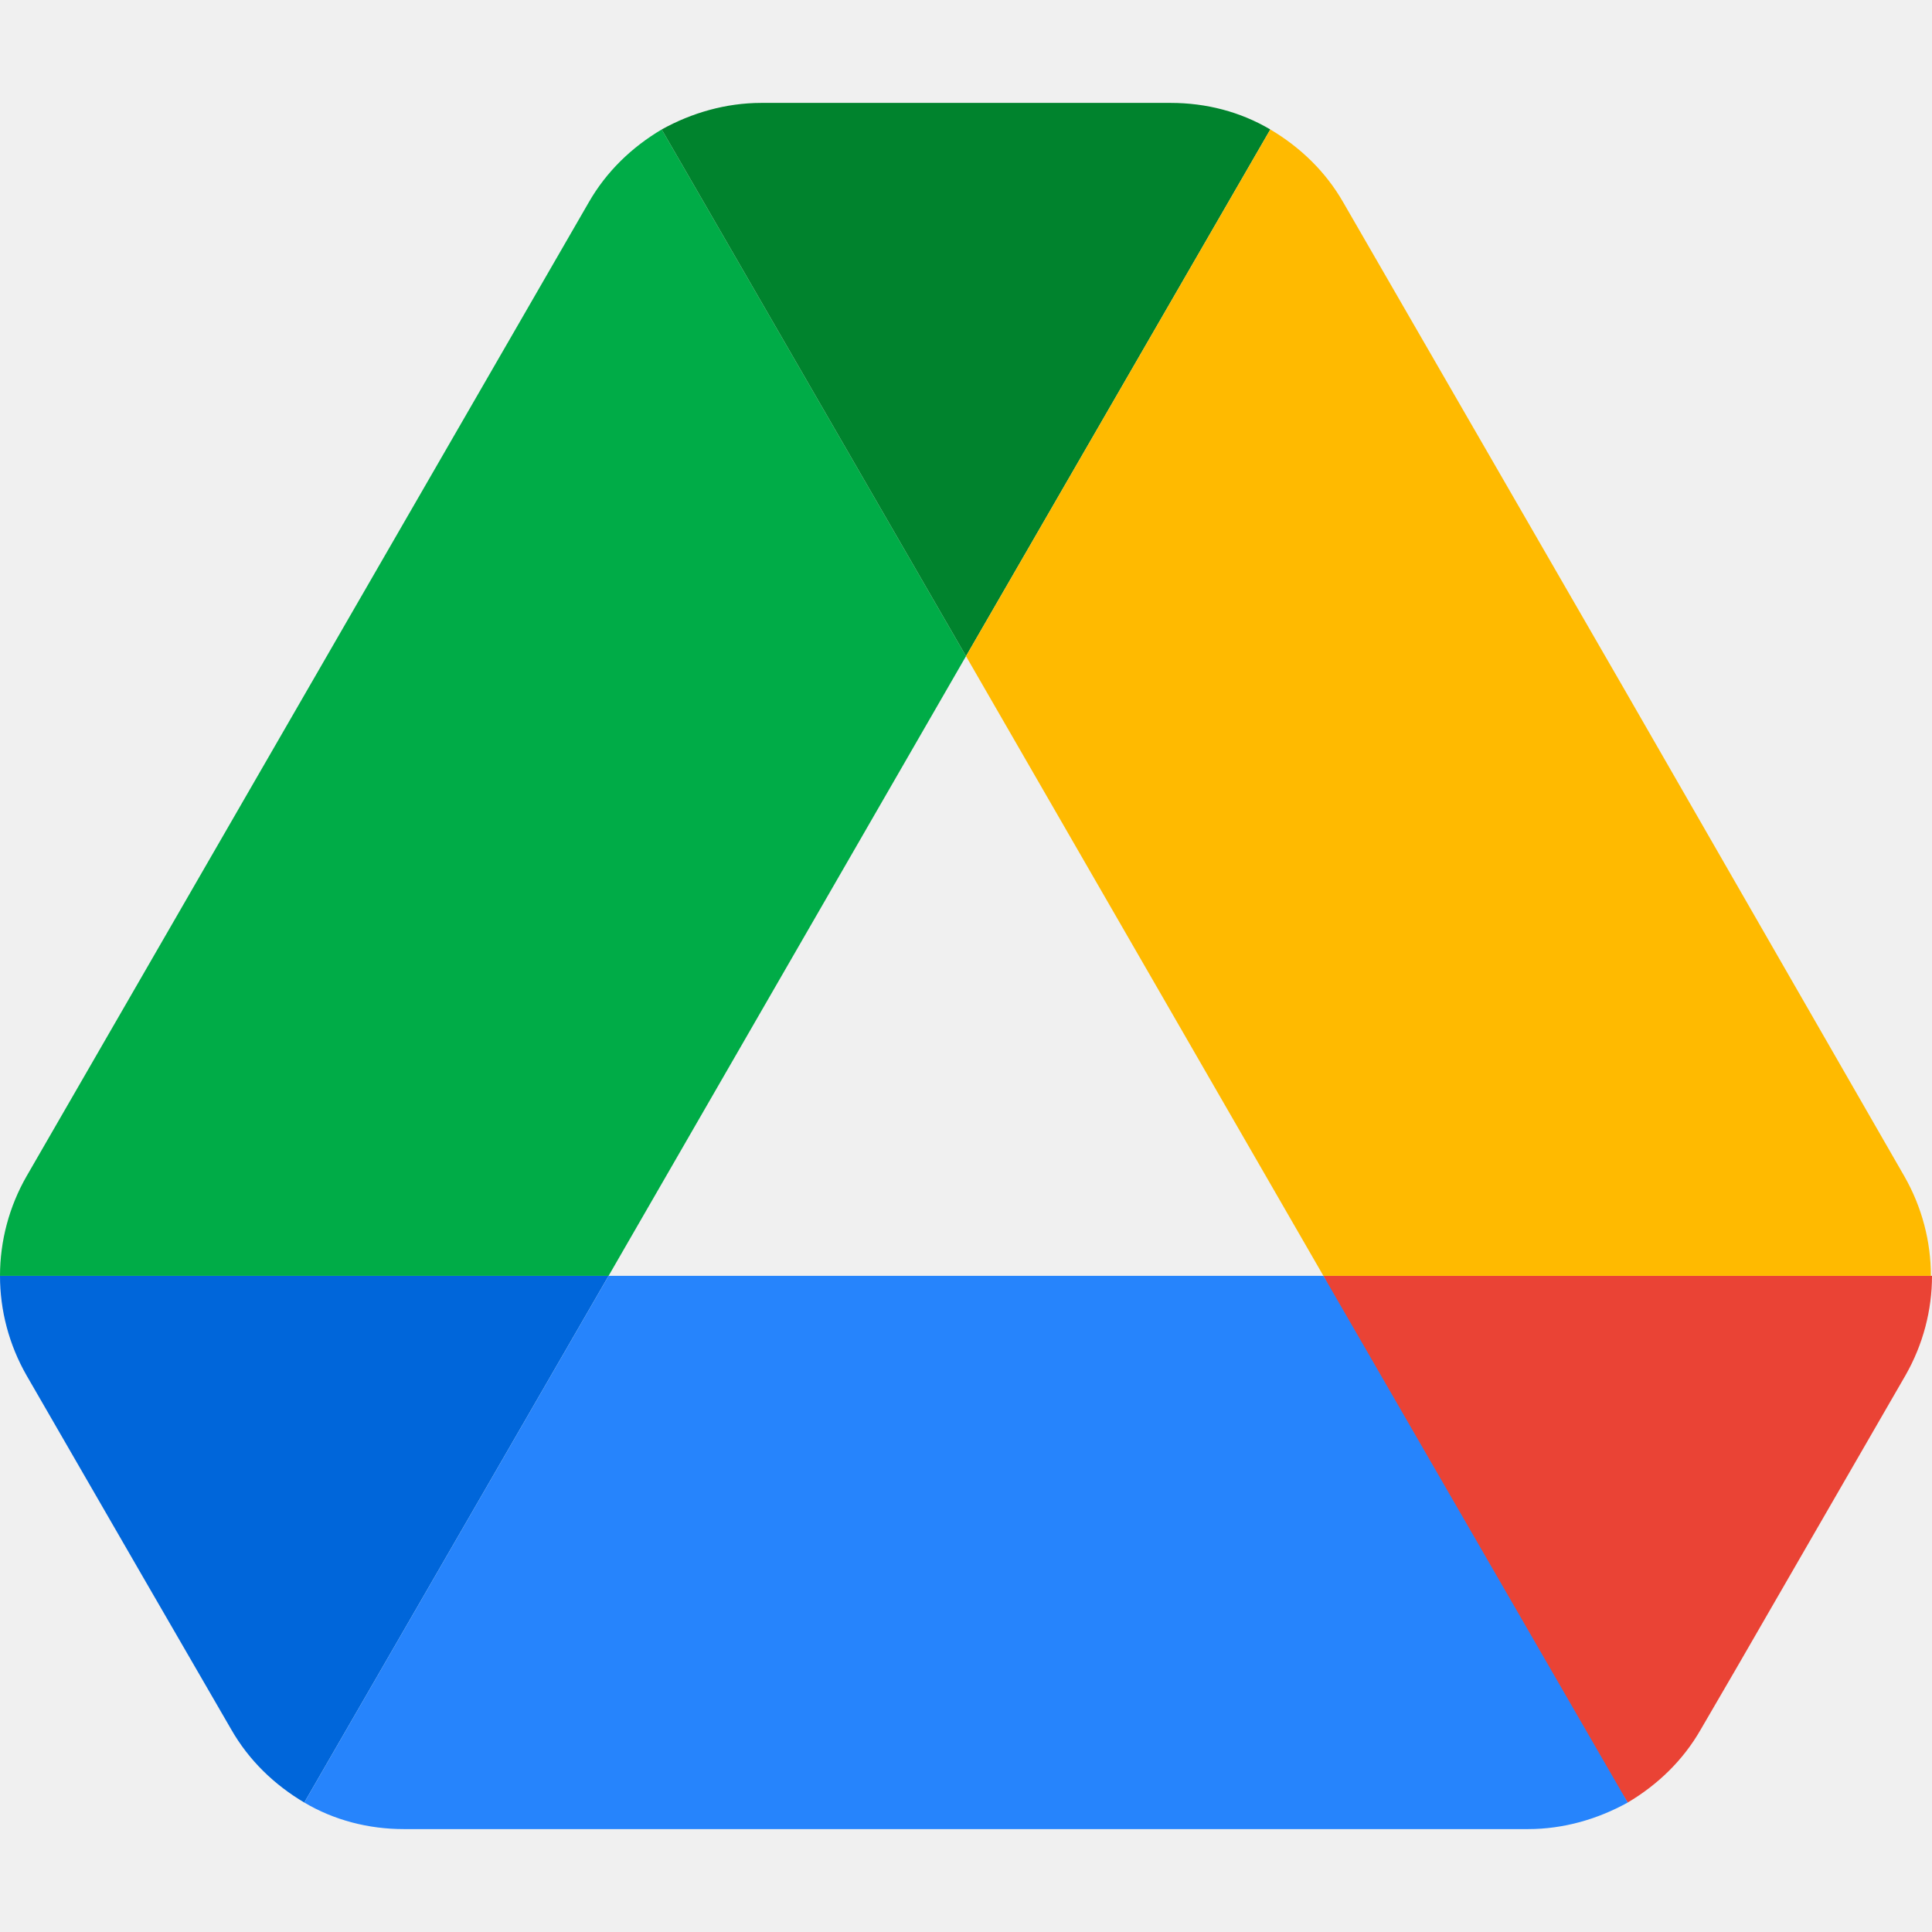
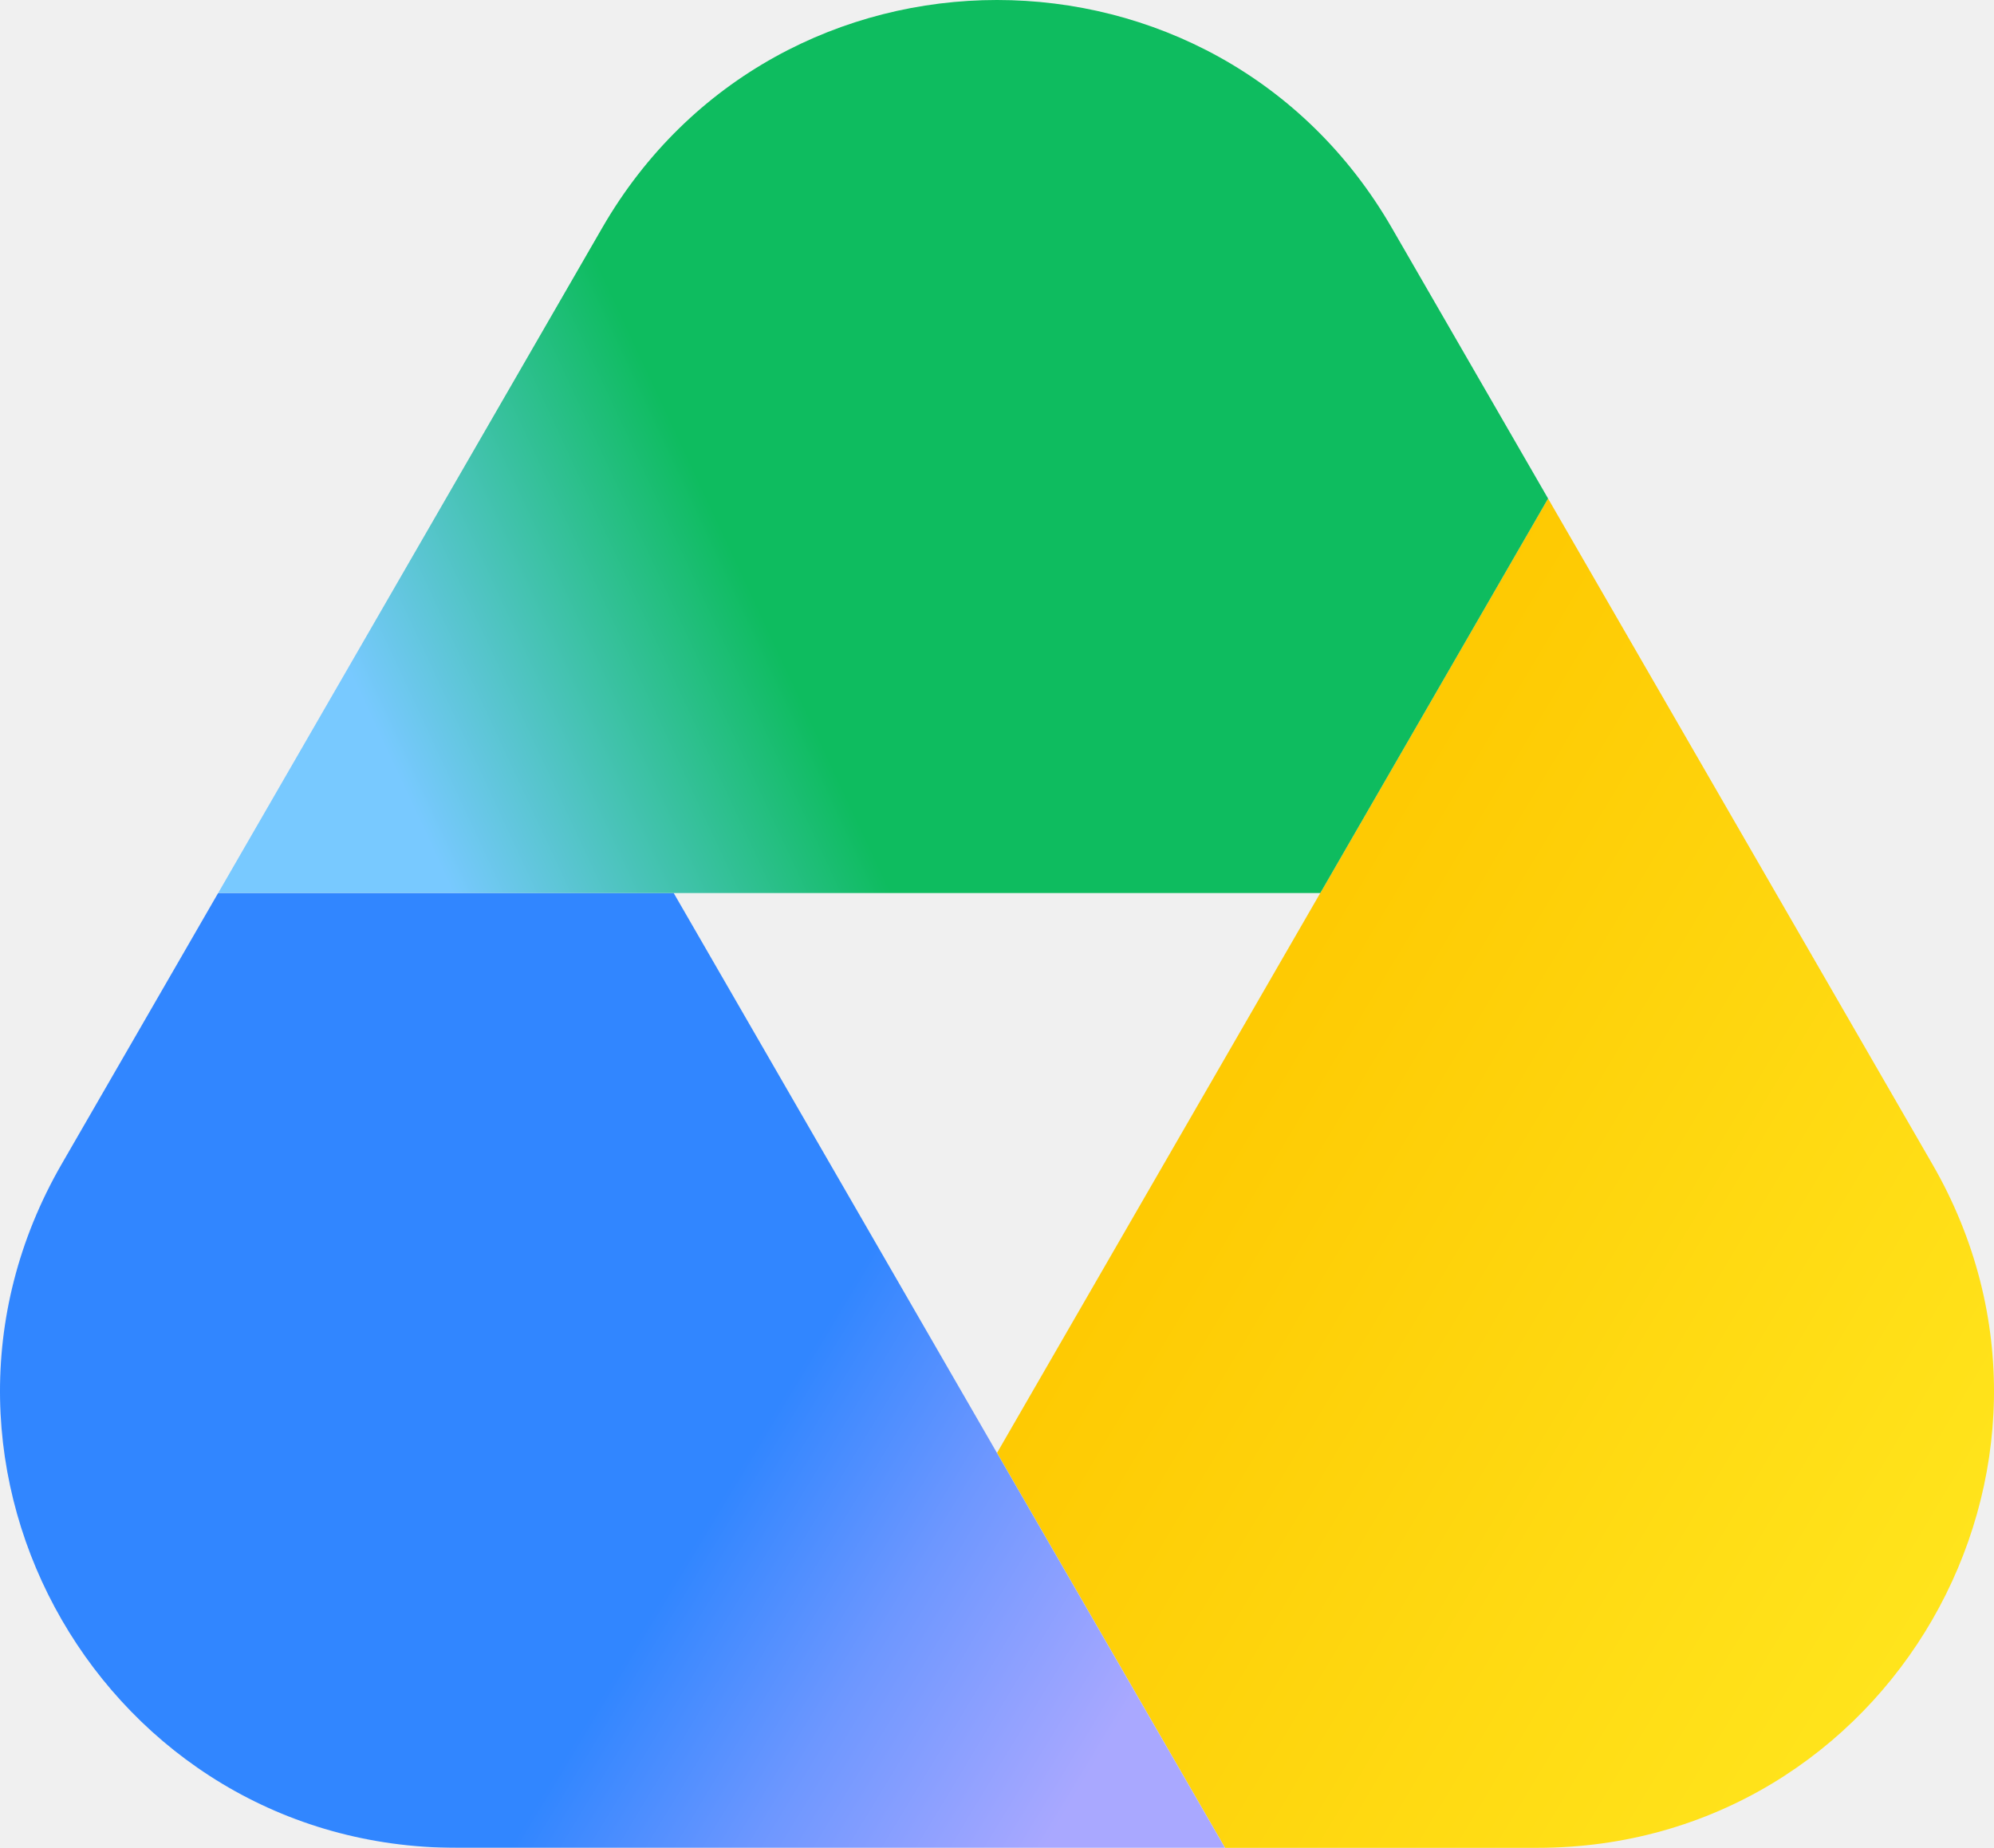
- <svg xmlns="http://www.w3.org/2000/svg" viewBox="0 -4.65 87.3 87.3" aria-hidden="true">
-   <path d="m6.6 66.85 3.85 6.65c.8 1.4 1.95 2.5 3.3 3.3l13.75-23.8h-27.5c0 1.55.4 3.1 1.2 4.5z" fill="#0066da" />
-   <path d="m43.65 25-13.75-23.8c-1.35.8-2.5 1.9-3.3 3.3l-25.4 44a9.06 9.06 0 0 0-1.2 4.5h27.5z" fill="#00ac47" />
-   <path d="m73.55 76.8c1.35-.8 2.5-1.9 3.3-3.3l1.6-2.75 7.65-13.25c.8-1.4 1.2-2.95 1.2-4.5h-27.502l5.852 11.5z" fill="#ea4335" />
-   <path d="m43.65 25 13.75-23.8c-1.35-.8-2.9-1.2-4.5-1.2h-18.5c-1.6 0-3.15.45-4.5 1.2z" fill="#00832d" />
-   <path d="m59.8 53h-32.3l-13.75 23.8c1.35.8 2.9 1.2 4.5 1.2h50.8c1.6 0 3.15-.45 4.5-1.2z" fill="#2684fc" />
-   <path d="m73.4 26.5-12.7-22c-.8-1.4-1.95-2.5-3.3-3.3l-13.75 23.8 16.15 28h27.45c0-1.55-.4-3.1-1.2-4.5z" fill="#ffba00" />
+ <svg xmlns="http://www.w3.org/2000/svg" aria-hidden="true" viewBox="0 0 800 741.37" fill="none">
+   <mask id="gdrive-a" width="168" height="154" x="12" y="18" maskUnits="userSpaceOnUse">
+     <path fill="#fff" d="M63.09 37c14.626-25.333 51.193-25.334 65.819 0l45.033 78c14.626 25.334-3.657 57.001-32.91 57.001H50.967c-29.253 0-47.536-31.667-32.91-57.001Z" />
+   </mask>
+   <g mask="url(#gdrive-a)" transform="matrix(4.814053,0,0,4.814053,-62.1467,-86.65236)">
+     <path fill="url(#gdrive-b)" d="M206.905 172.02h-91.888l-19.015-32.934 45.944-79.578Z" />
+     <path fill="url(#gdrive-c)" d="M-14.919 172.006 50.04 59.494v.002L31.032 92.422h38.02L115 172.004l-129.918.001Z" />
+     <path fill="url(#gdrive-d)" d="M96.007-20.085 141.954 59.5l-19.011 32.928H31.048Z" />
+   </g>
+   <defs>
+     <linearGradient id="gdrive-b" x1="193.6" x2="103.09" y1="165.6" y2="111.21" gradientUnits="userSpaceOnUse">
+       <stop offset=".09" stop-color="#ffe921" />
+       <stop offset="1" stop-color="#fec700" />
+     </linearGradient>
+     <linearGradient id="gdrive-c" x1="114.4" x2="15.53" y1="181.61" y2="121.8" gradientUnits="userSpaceOnUse">
+       <stop offset=".15" stop-color="#a9a8ff" />
+       <stop offset=".33" stop-color="#6d97ff" />
+       <stop offset=".48" stop-color="#3186ff" />
+     </linearGradient>
+     <linearGradient id="gdrive-d" x1="128.88" x2="28.7" y1="37.88" y2="84.64" gradientUnits="userSpaceOnUse">
+       <stop offset=".55" stop-color="#0ebc5f" />
+       <stop offset=".85" stop-color="#78c9ff" />
+     </linearGradient>
+   </defs>
</svg>
